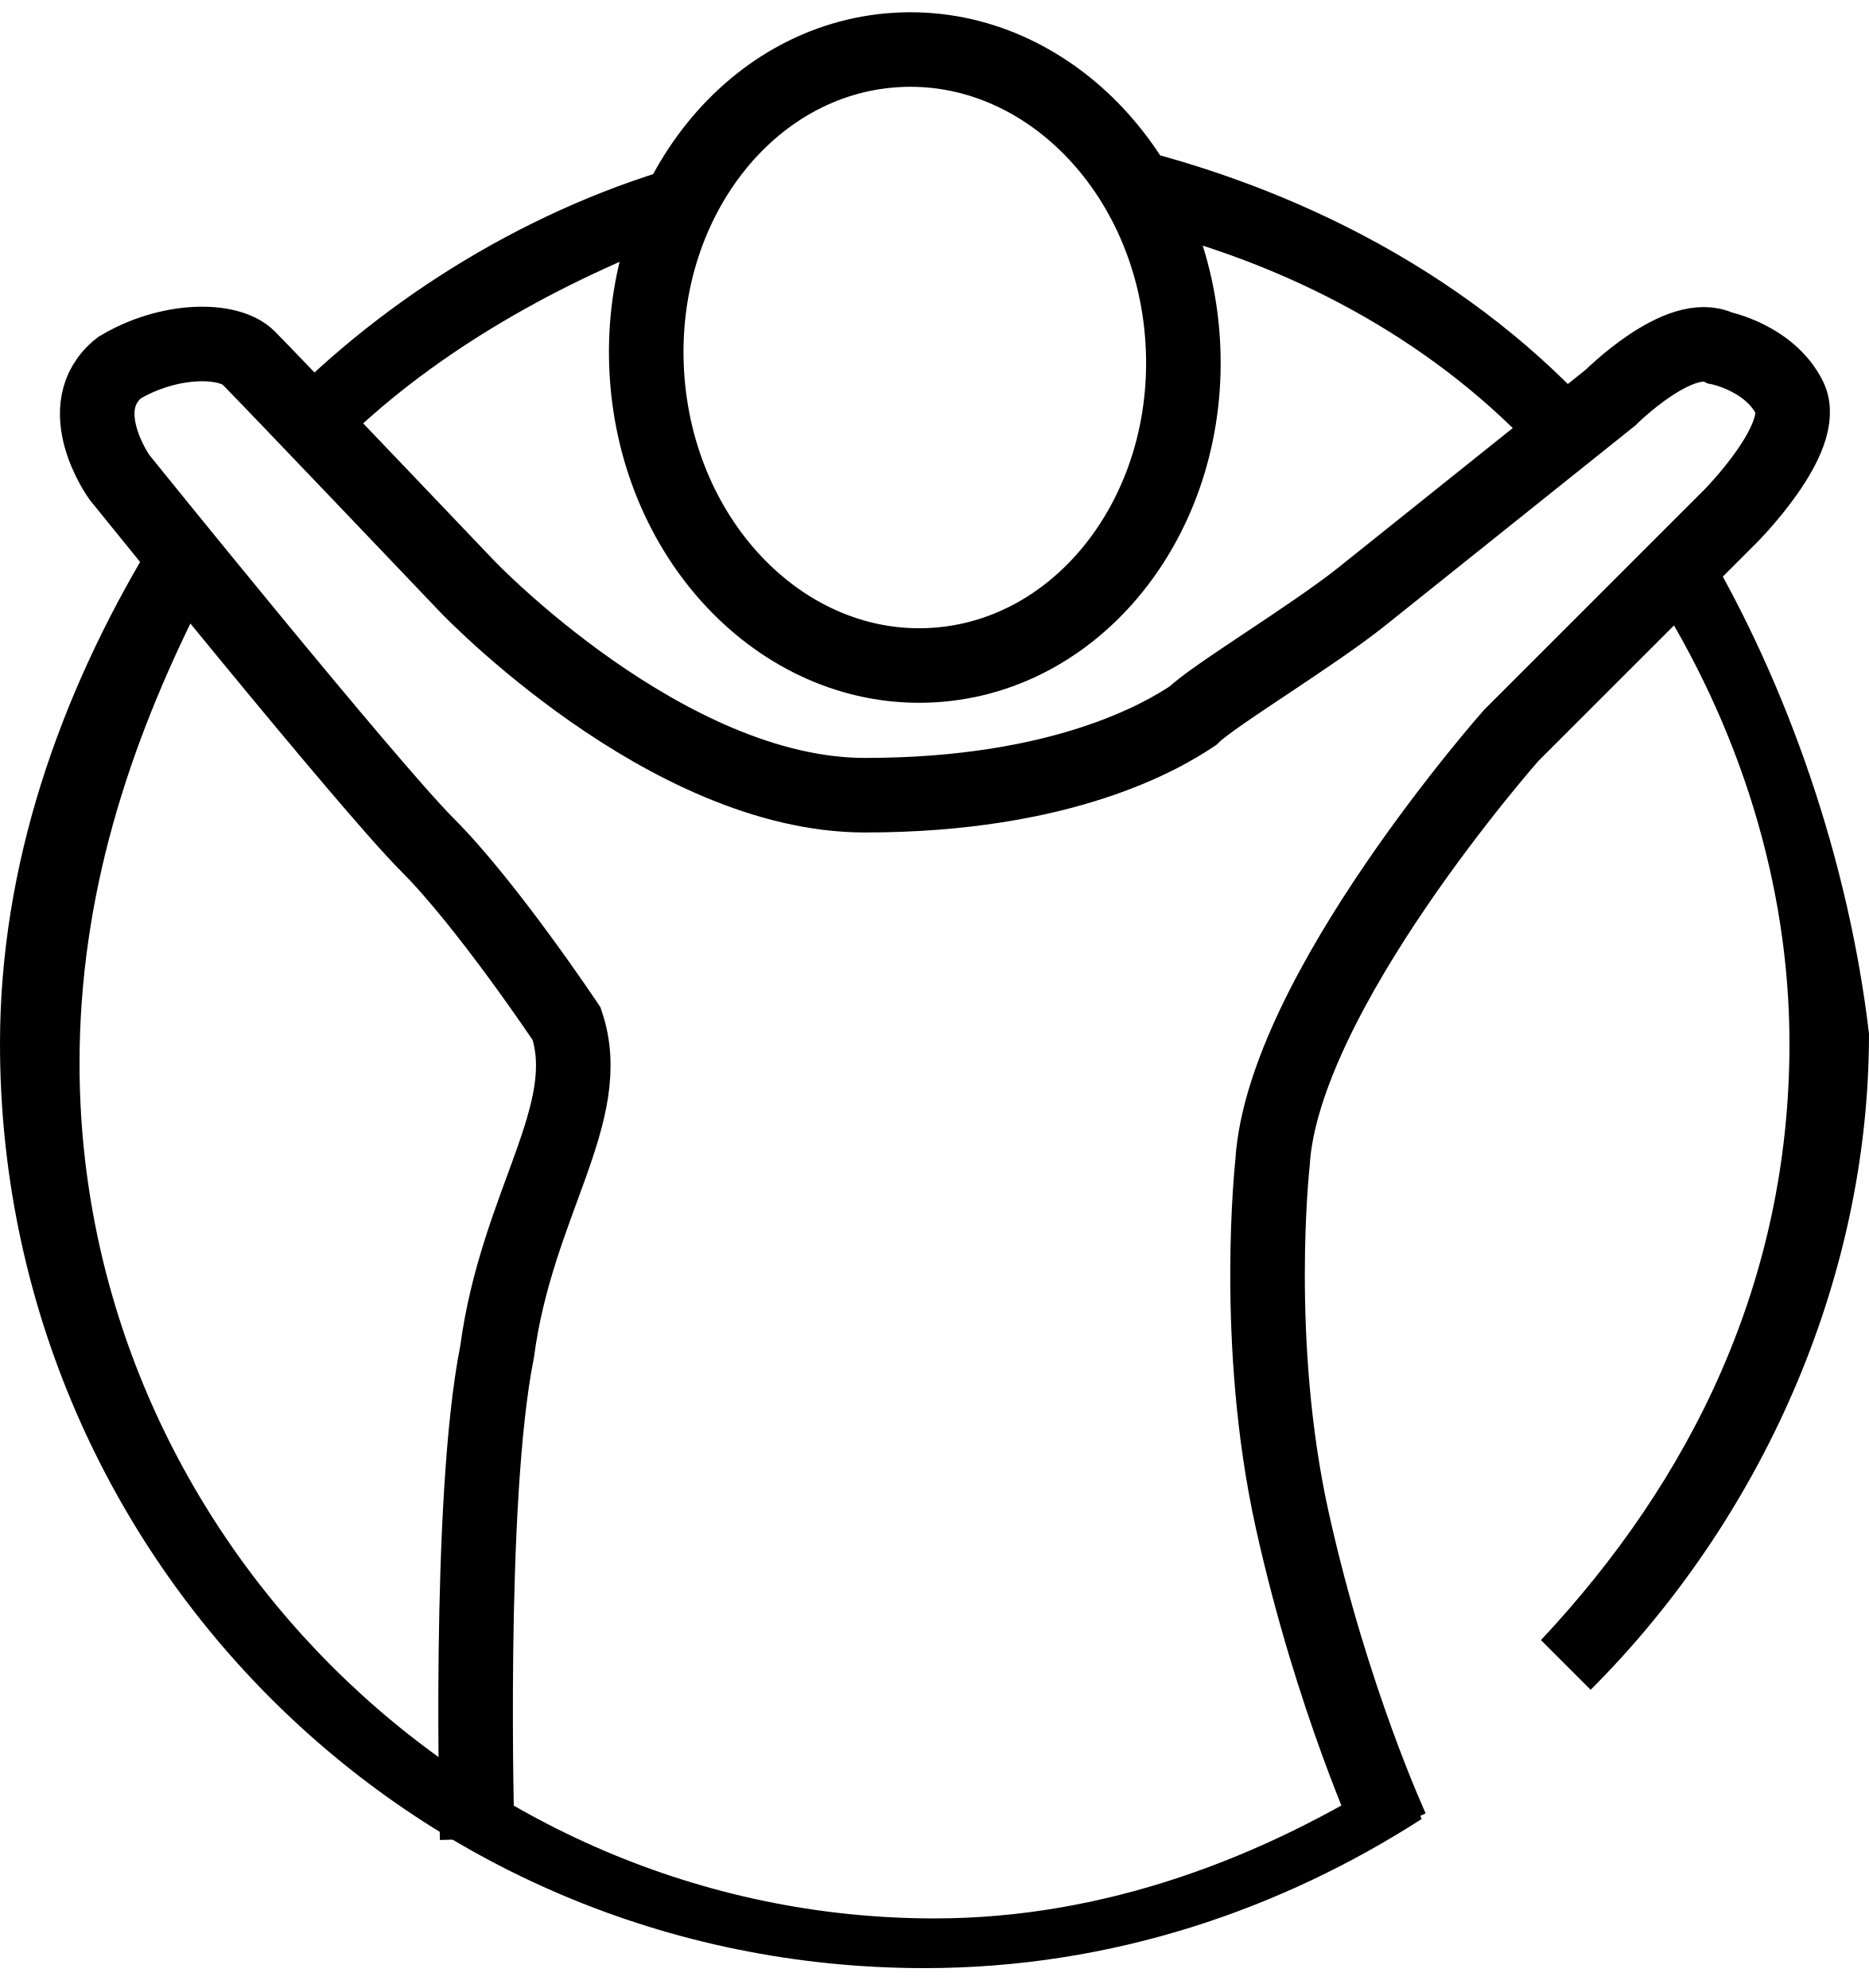
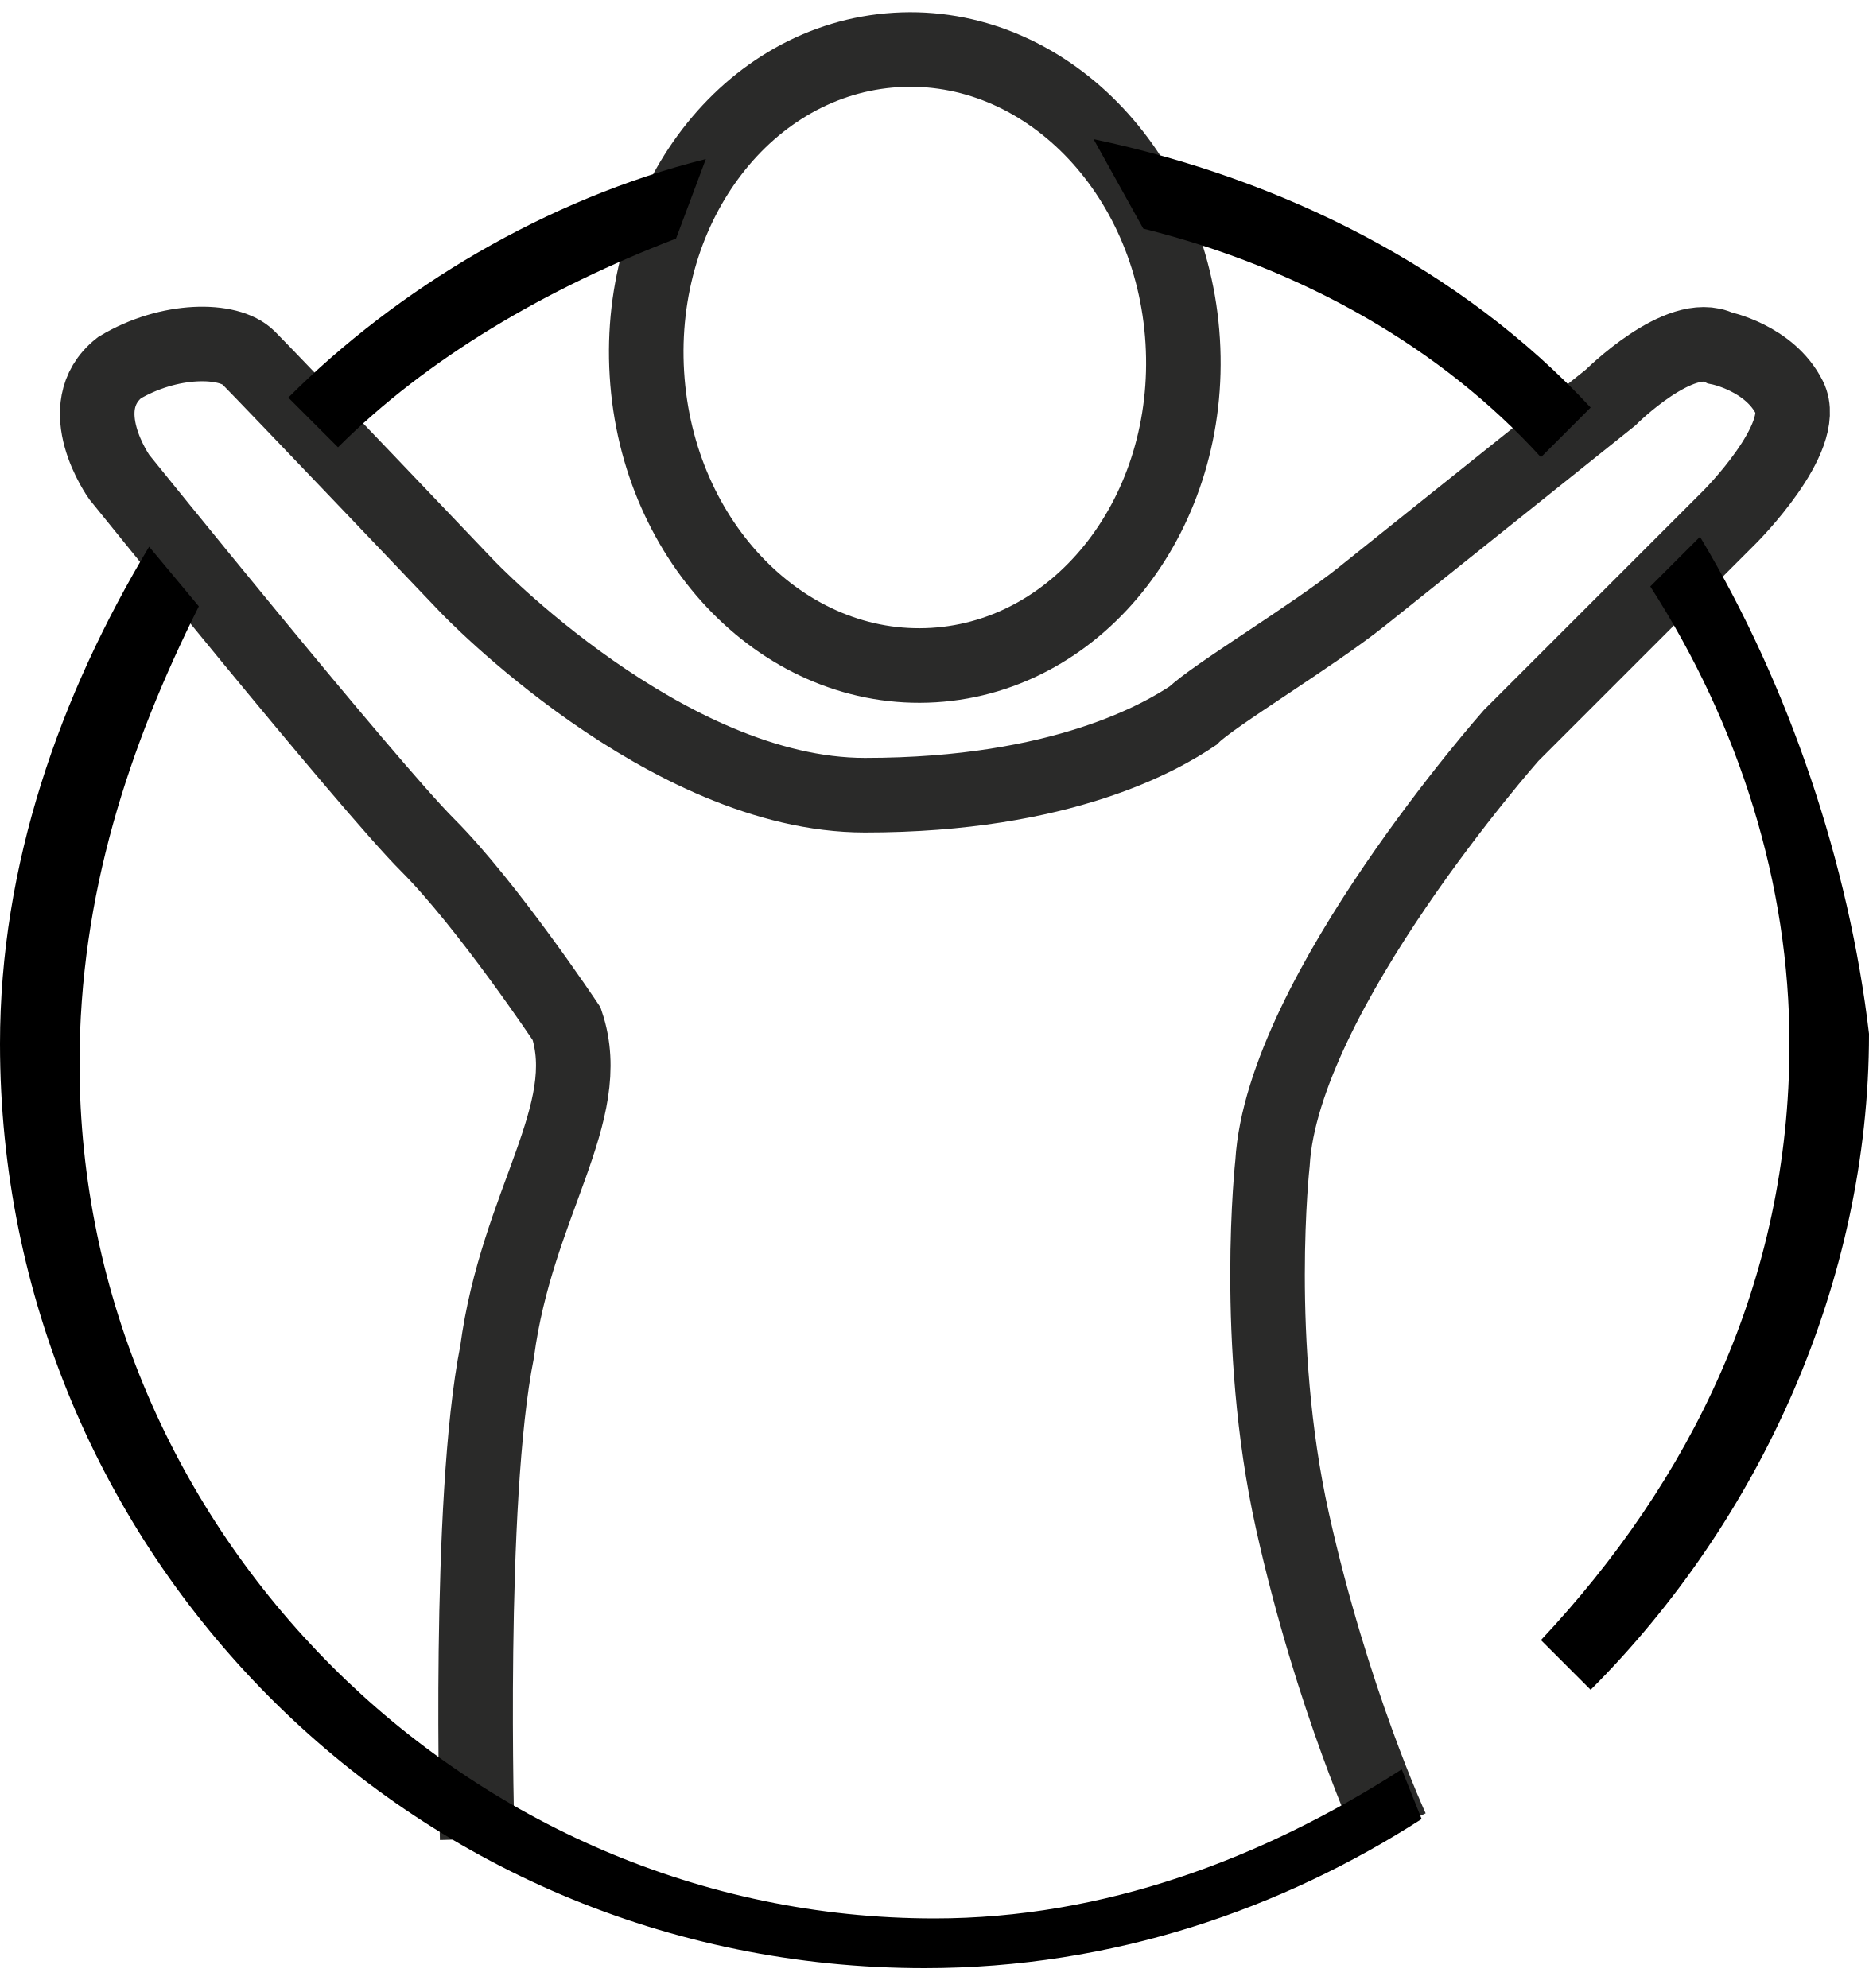
<svg xmlns="http://www.w3.org/2000/svg" version="1.1" id="_x31_" x="0px" y="0px" viewBox="0 0 18.8 20" style="enable-background:new 0 0 18.8 20;" xml:space="preserve">
  <style type="text/css">
- 	.st0{fill:none;stroke:#000000;stroke-width:0.75;stroke-miterlimit:10;}
+ 	.st0{fill:none;stroke:#2a2a29;stroke-width:0.75;stroke-miterlimit:10;}
</style>
  <g>
    <ellipse id="_x33_" transform="matrix(0.9981 -6.104632e-02 6.104632e-02 0.9981 -0.2004 0.5653)" class="st0" cx="9.2" cy="3.6" rx="2.7" ry="3.1" />
    <path id="_x32_" class="st0" d="M4.8,18.5c0,0-0.1-3.4,0.2-4.9c0.2-1.5,1-2.4,0.7-3.3c0,0-0.8-1.2-1.4-1.8S1.2,4.8,1.2,4.8   s-0.5-0.7,0-1.1c0.5-0.3,1.1-0.3,1.3-0.1c0.2,0.2,2.2,2.3,2.2,2.3S6.7,8,8.7,8s3-0.6,3.3-0.8C12.2,7,13.2,6.4,13.7,6   c0.5-0.4,2.5-2,2.5-2s0.7-0.7,1.1-0.5c0,0,0.5,0.1,0.7,0.5c0.2,0.4-0.6,1.2-0.6,1.2l-2.2,2.2c0,0-2.3,2.6-2.4,4.3   c0,0-0.2,1.8,0.2,3.6c0.4,1.8,1,3.1,1,3.1" />
    <g id="_x31__1_">
      <path id="_x34_" d="M17.1,5.4l-0.5,0.5c0.9,1.4,1.4,3,1.4,4.6c0,2.4-1,4.4-2.5,6l0.5,0.5c1.7-1.7,2.8-4.1,2.8-6.6    C18.6,8.7,18,6.9,17.1,5.4z" />
      <path id="_x33__1_" d="M11.5,2.3c1.6,0.4,3,1.2,4,2.3L16,4.1c-1.3-1.4-3.1-2.3-5-2.7L11.5,2.3z" />
      <path id="_x32__1_" d="M7.1,1.6C5.5,2,4,2.9,2.9,4l0.5,0.5c0.9-0.9,2.1-1.6,3.4-2.1L7.1,1.6z" />
      <path id="_x31__2_" d="M14.1,17.8c-1.4,0.9-3,1.5-4.7,1.5c-4.7,0-8.6-3.9-8.6-8.6C0.8,9,1.3,7.5,2,6.1L1.5,5.5    c-0.9,1.5-1.5,3.2-1.5,5c0,5.1,4.1,9.3,9.3,9.3c1.9,0,3.6-0.6,5-1.5L14.1,17.8z" />
    </g>
  </g>
</svg>
